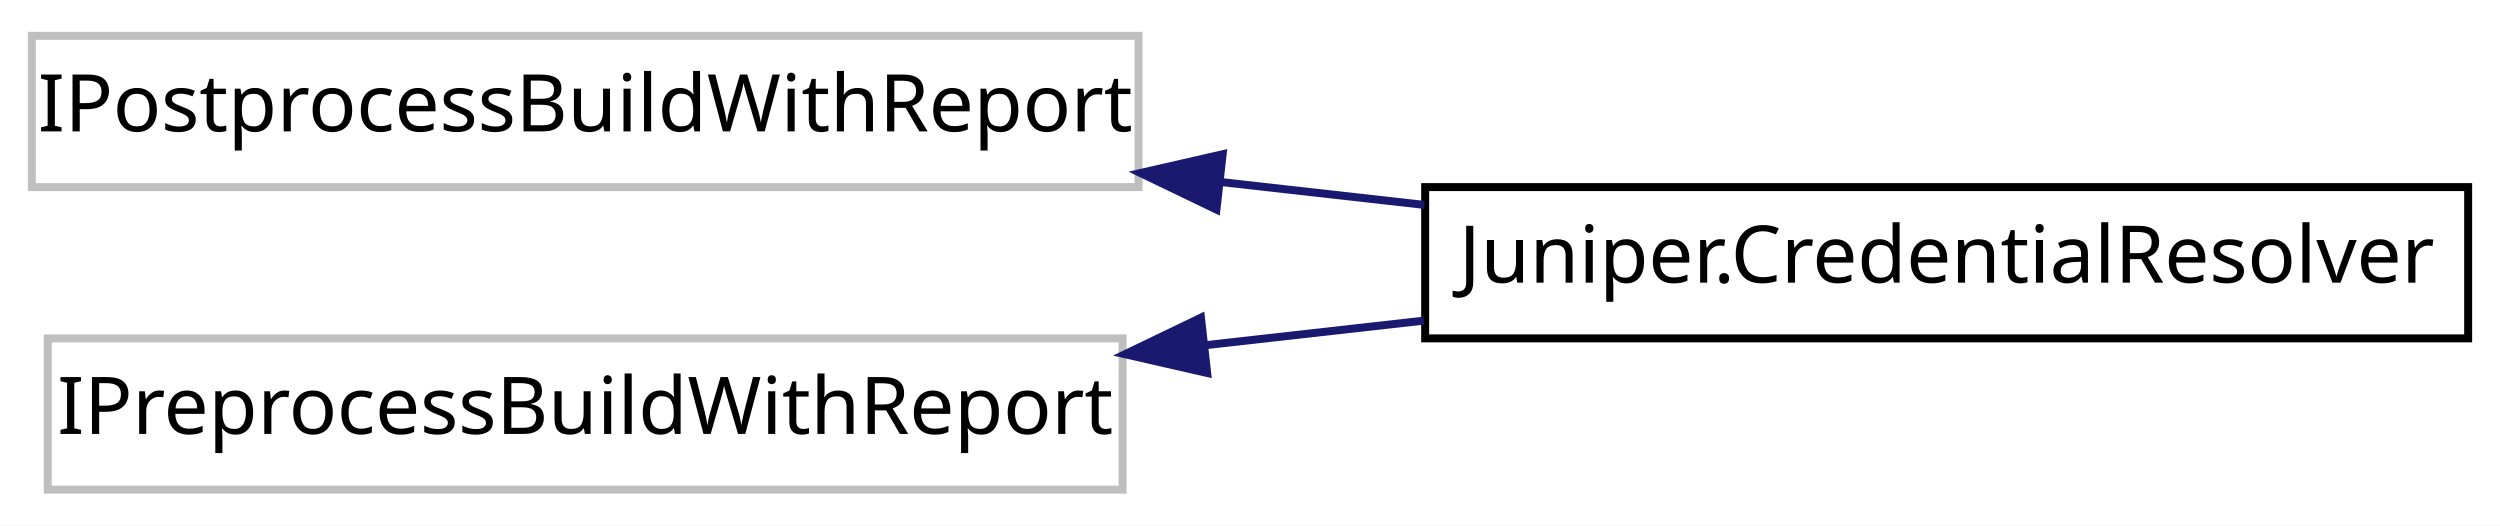
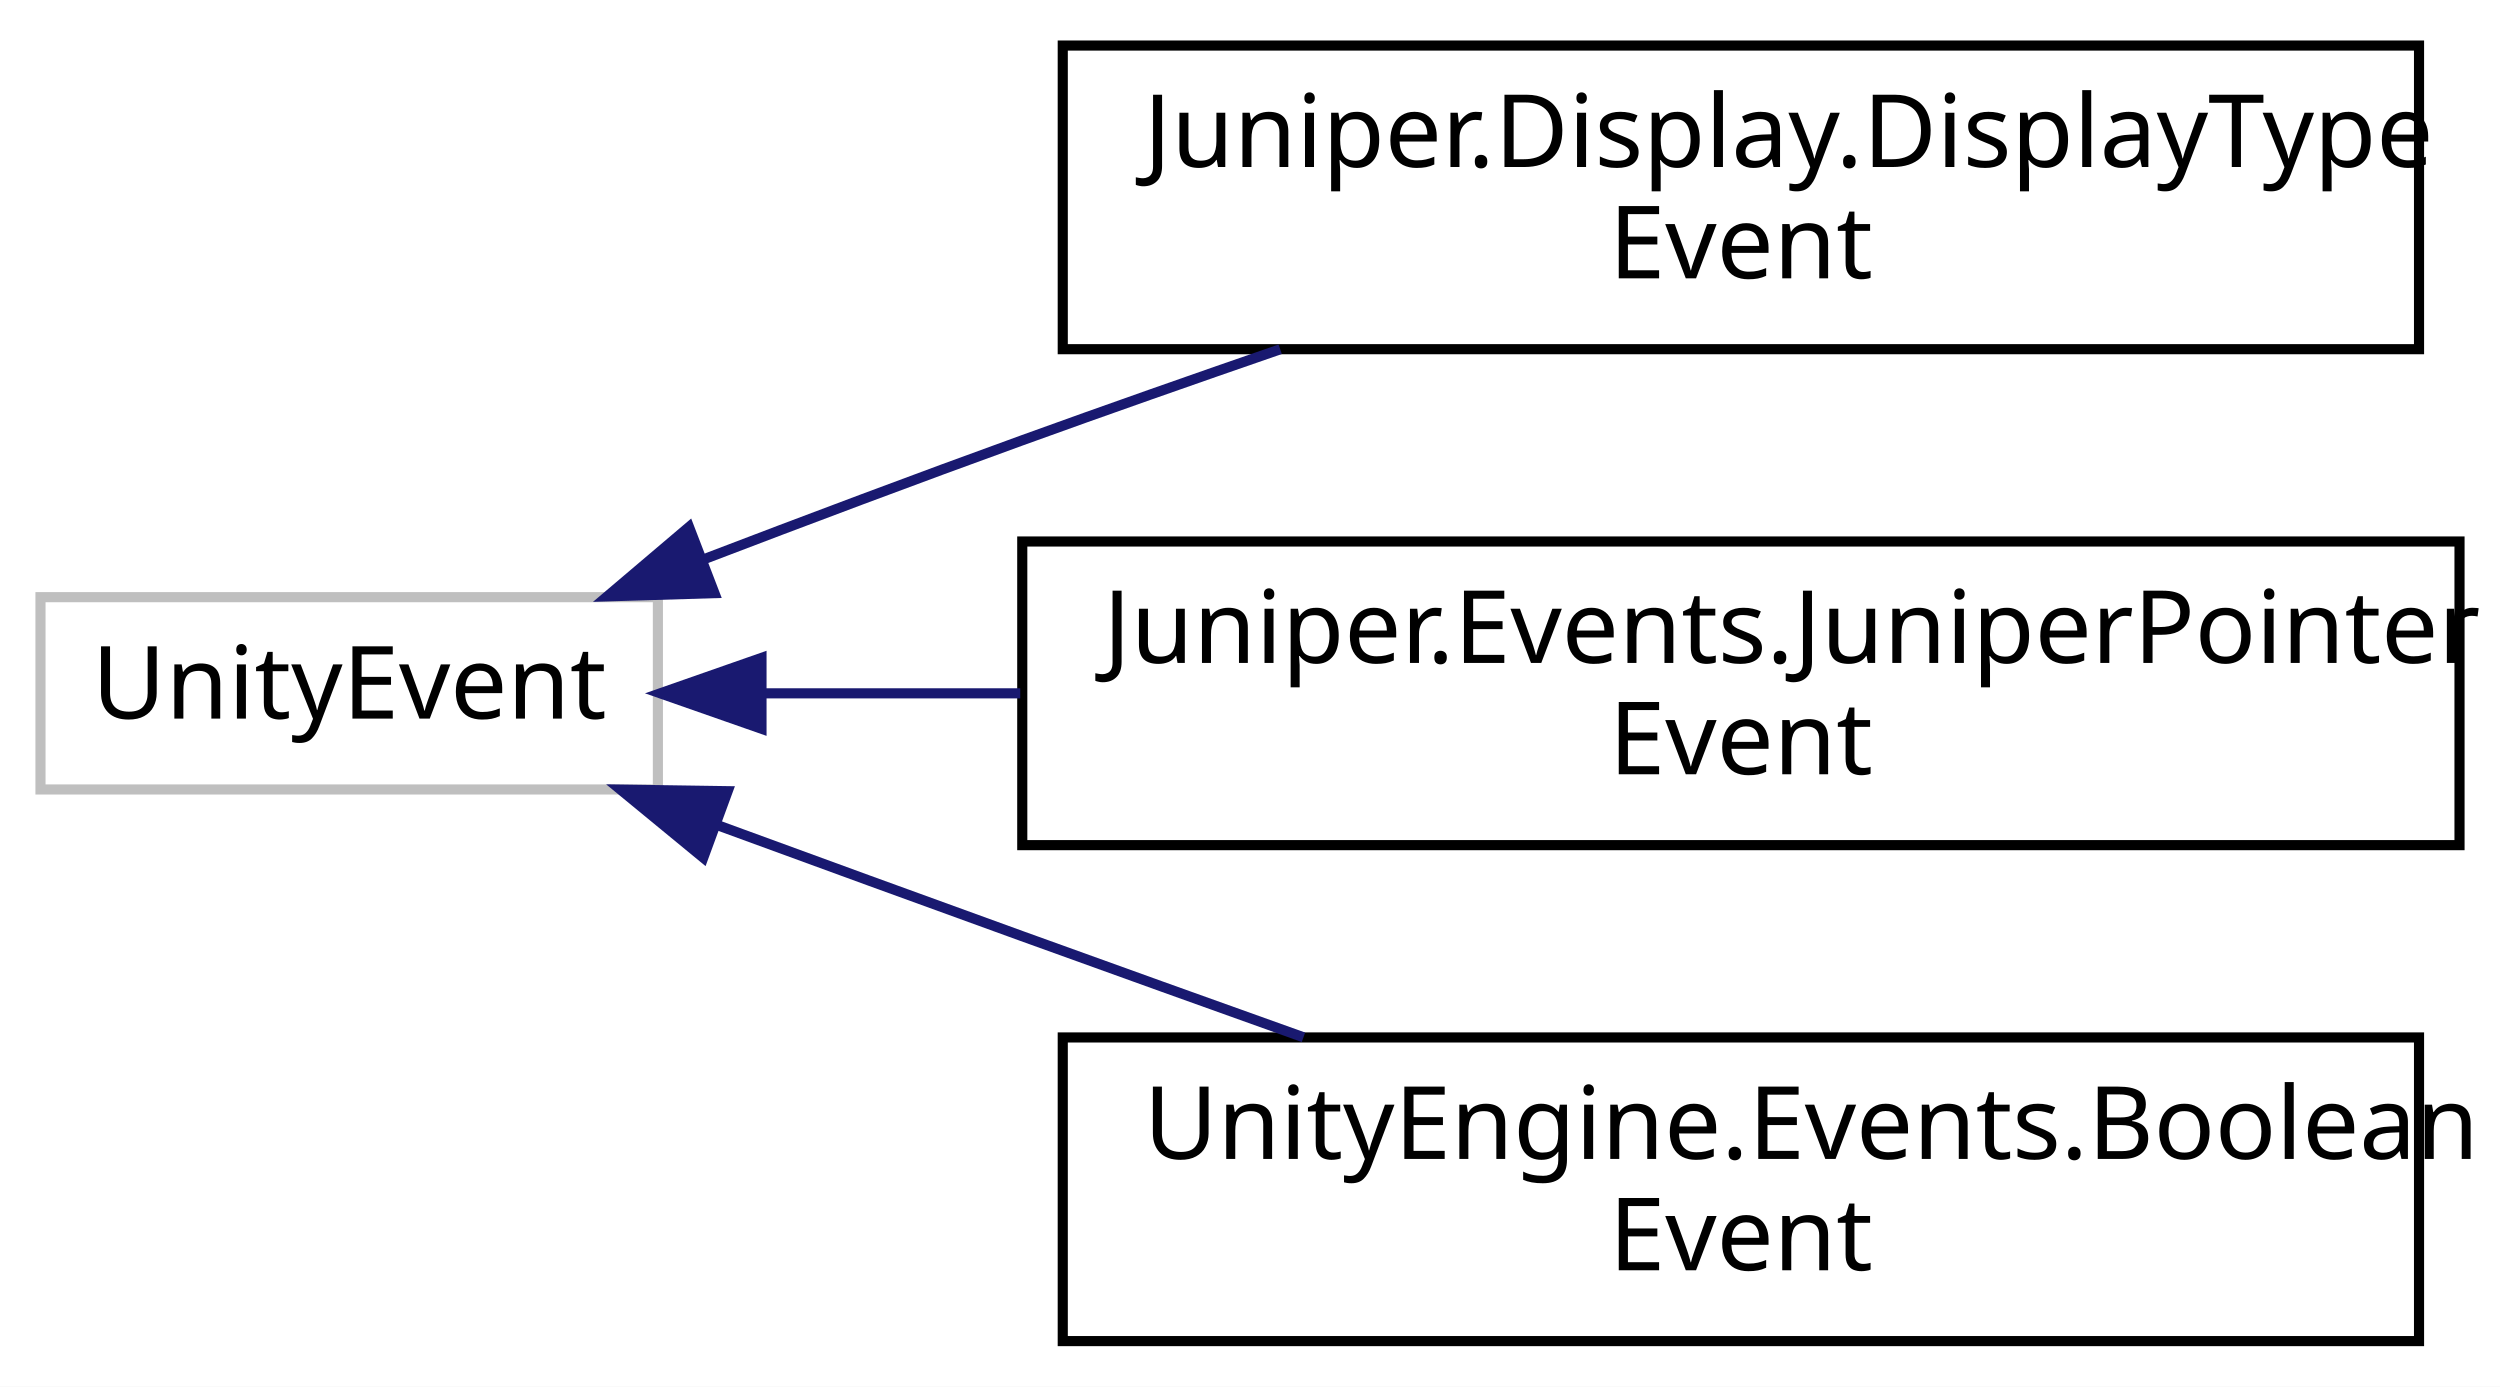
- <svg xmlns="http://www.w3.org/2000/svg" xmlns:xlink="http://www.w3.org/1999/xlink" width="314pt" height="66pt" viewBox="0.00 0.00 314.00 66.00">
-   <g id="graph0" class="graph" transform="scale(1 1) rotate(0) translate(4 62)">
-     <polygon fill="white" stroke="none" points="-4,4 -4,-62 310,-62 310,4 -4,4" />
+ <svg xmlns="http://www.w3.org/2000/svg" xmlns:xlink="http://www.w3.org/1999/xlink" width="247pt" height="137pt" viewBox="0.00 0.00 247.00 137.00">
+   <g id="graph0" class="graph" transform="scale(1 1) rotate(0) translate(4 133)">
+     <polygon fill="white" stroke="none" points="-4,4 -4,-133 243,-133 243,4 -4,4" />
    <g id="node1" class="node">
      <g id="a_node1">
        <a xlink:title=" ">
-           <polygon fill="white" stroke="#bfbfbf" points="0,-38.5 0,-57.5 139,-57.5 139,-38.5 0,-38.5" />
-           <text text-anchor="middle" x="69.5" y="-45.5" font-family="SegoeUI" font-size="10.00">IPostprocessBuildWithReport</text>
+           <polygon fill="white" stroke="#bfbfbf" points="0,-55 0,-74 61,-74 61,-55 0,-55" />
+           <text text-anchor="middle" x="30.5" y="-62" font-family="SegoeUI" font-size="10.00">UnityEvent</text>
        </a>
      </g>
    </g>
    <g id="node2" class="node">
      <g id="a_node2">
-         <a xlink:href="d8/dab/class_juniper_1_1_credential_resolver.html" target="_top" xlink:title=" ">
-           <polygon fill="white" stroke="black" points="175,-19.5 175,-38.5 306,-38.5 306,-19.5 175,-19.5" />
-           <text text-anchor="middle" x="240.5" y="-26.5" font-family="SegoeUI" font-size="10.00">Juniper.CredentialResolver</text>
+         <a xlink:href="d8/d96/class_juniper_1_1_display_1_1_display_type_event.html" target="_top" xlink:title=" ">
+           <polygon fill="white" stroke="black" points="101,-98.5 101,-128.5 235,-128.5 235,-98.5 101,-98.5" />
+           <text text-anchor="start" x="109" y="-116.5" font-family="SegoeUI" font-size="10.00">Juniper.Display.DisplayType</text>
+           <text text-anchor="middle" x="168" y="-105.5" font-family="SegoeUI" font-size="10.00">Event</text>
        </a>
      </g>
    </g>
    <g id="edge1" class="edge">
-       <path fill="none" stroke="midnightblue" d="M149.265,-39.145C157.854,-38.179 166.524,-37.204 174.915,-36.261" />
-       <polygon fill="midnightblue" stroke="midnightblue" points="148.785,-35.677 139.239,-40.272 149.567,-42.633 148.785,-35.677" />
+       <path fill="none" stroke="midnightblue" d="M65.352,-77.674C75.502,-81.556 86.68,-85.763 97,-89.5 105.214,-92.475 114.003,-95.562 122.483,-98.493" />
+       <polygon fill="midnightblue" stroke="midnightblue" points="66.588,-74.4 55.998,-74.079 64.076,-80.934 66.588,-74.4" />
    </g>
    <g id="node3" class="node">
      <g id="a_node3">
-         <a xlink:title=" ">
-           <polygon fill="white" stroke="#bfbfbf" points="2,-0.5 2,-19.5 137,-19.5 137,-0.5 2,-0.5" />
-           <text text-anchor="middle" x="69.5" y="-7.5" font-family="SegoeUI" font-size="10.00">IPreprocessBuildWithReport</text>
+         <a xlink:href="d9/df7/class_juniper_1_1_events_1_1_juniper_pointer_event.html" target="_top" xlink:title="Events that receive a JuniperPointerEventData object as a callback parameter.">
+           <polygon fill="white" stroke="black" points="97,-49.5 97,-79.5 239,-79.5 239,-49.5 97,-49.5" />
+           <text text-anchor="start" x="105" y="-67.5" font-family="SegoeUI" font-size="10.00">Juniper.Events.JuniperPointer</text>
+           <text text-anchor="middle" x="168" y="-56.5" font-family="SegoeUI" font-size="10.00">Event</text>
        </a>
      </g>
    </g>
    <g id="edge2" class="edge">
-       <path fill="none" stroke="midnightblue" d="M147.236,-18.627C156.464,-19.665 165.816,-20.716 174.847,-21.731" />
-       <polygon fill="midnightblue" stroke="midnightblue" points="147.622,-15.149 137.293,-17.509 146.84,-22.105 147.622,-15.149" />
+       <path fill="none" stroke="midnightblue" d="M71.382,-64.5C79.415,-64.5 88.081,-64.5 96.8,-64.5" />
+       <polygon fill="midnightblue" stroke="midnightblue" points="71.236,-61 61.236,-64.5 71.236,-68 71.236,-61" />
+     </g>
+     <g id="node4" class="node">
+       <g id="a_node4">
+         <a xlink:href="dc/d68/class_unity_engine_1_1_events_1_1_boolean_event.html" target="_top" xlink:title="An event that passes a boolean value as an argument.">
+           <polygon fill="white" stroke="black" points="101,-0.5 101,-30.5 235,-30.5 235,-0.5 101,-0.5" />
+           <text text-anchor="start" x="109" y="-18.5" font-family="SegoeUI" font-size="10.00">UnityEngine.Events.Boolean</text>
+           <text text-anchor="middle" x="168" y="-7.5" font-family="SegoeUI" font-size="10.00">Event</text>
+         </a>
+       </g>
+     </g>
+     <g id="edge3" class="edge">
+       <path fill="none" stroke="midnightblue" d="M66.749,-51.524C76.539,-47.937 87.177,-44.053 97,-40.5 105.98,-37.251 115.617,-33.792 124.782,-30.515" />
+       <polygon fill="midnightblue" stroke="midnightblue" points="65.485,-48.26 57.303,-54.99 67.897,-54.831 65.485,-48.26" />
    </g>
  </g>
</svg>
